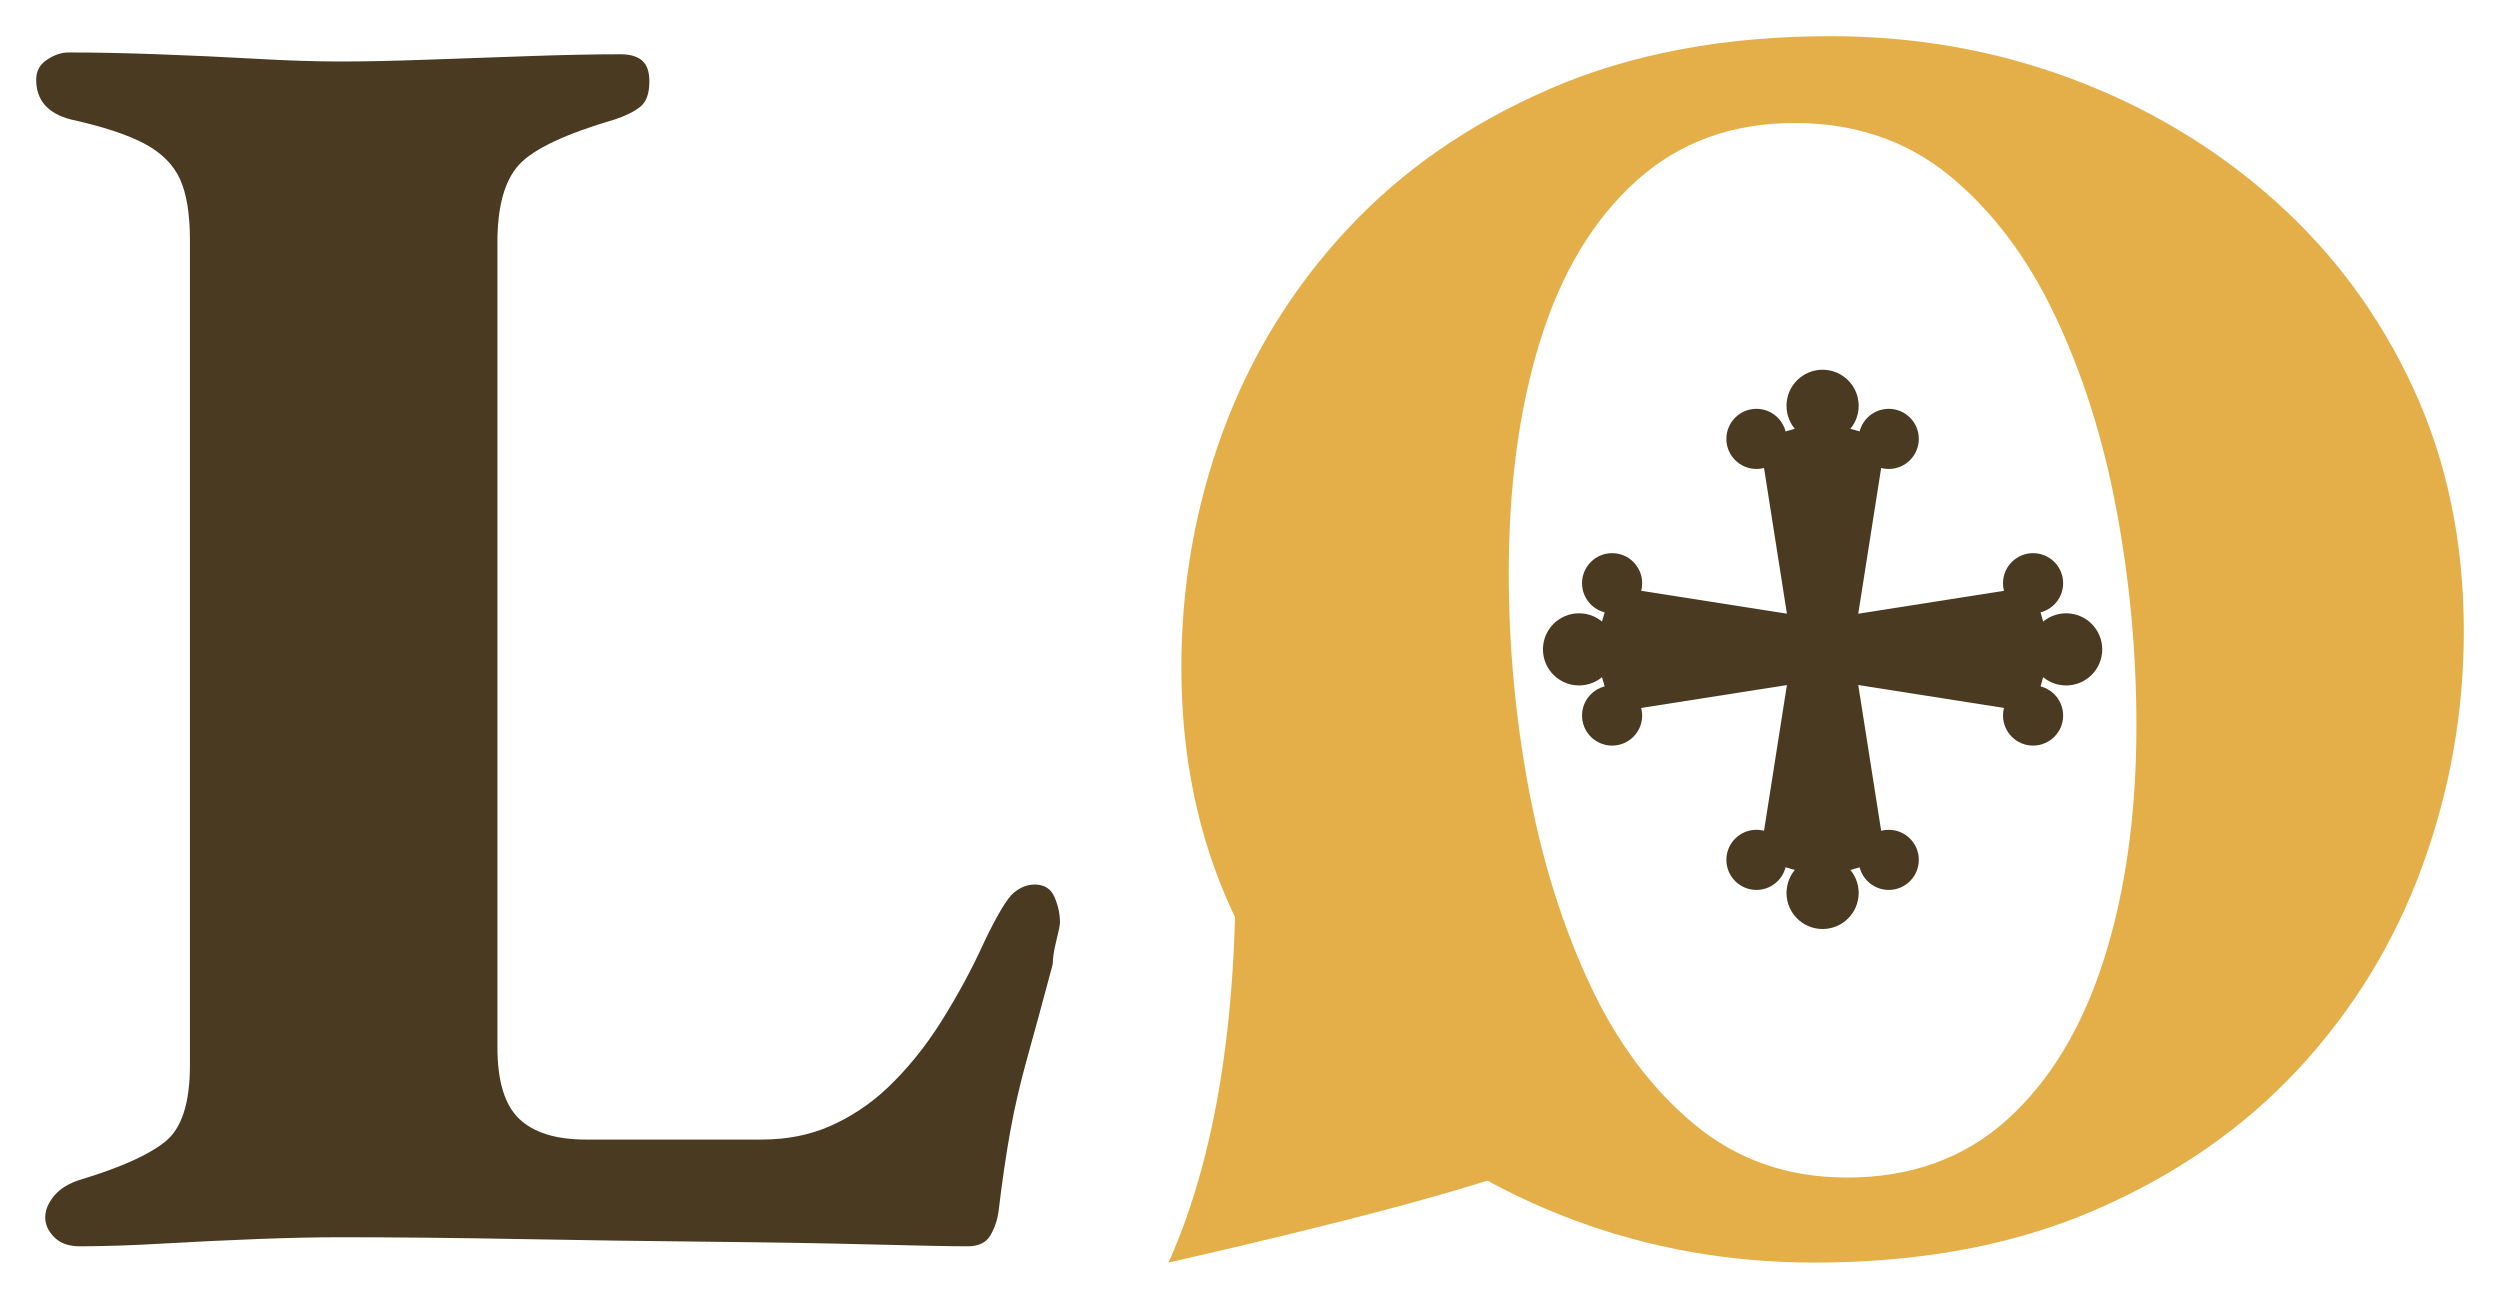
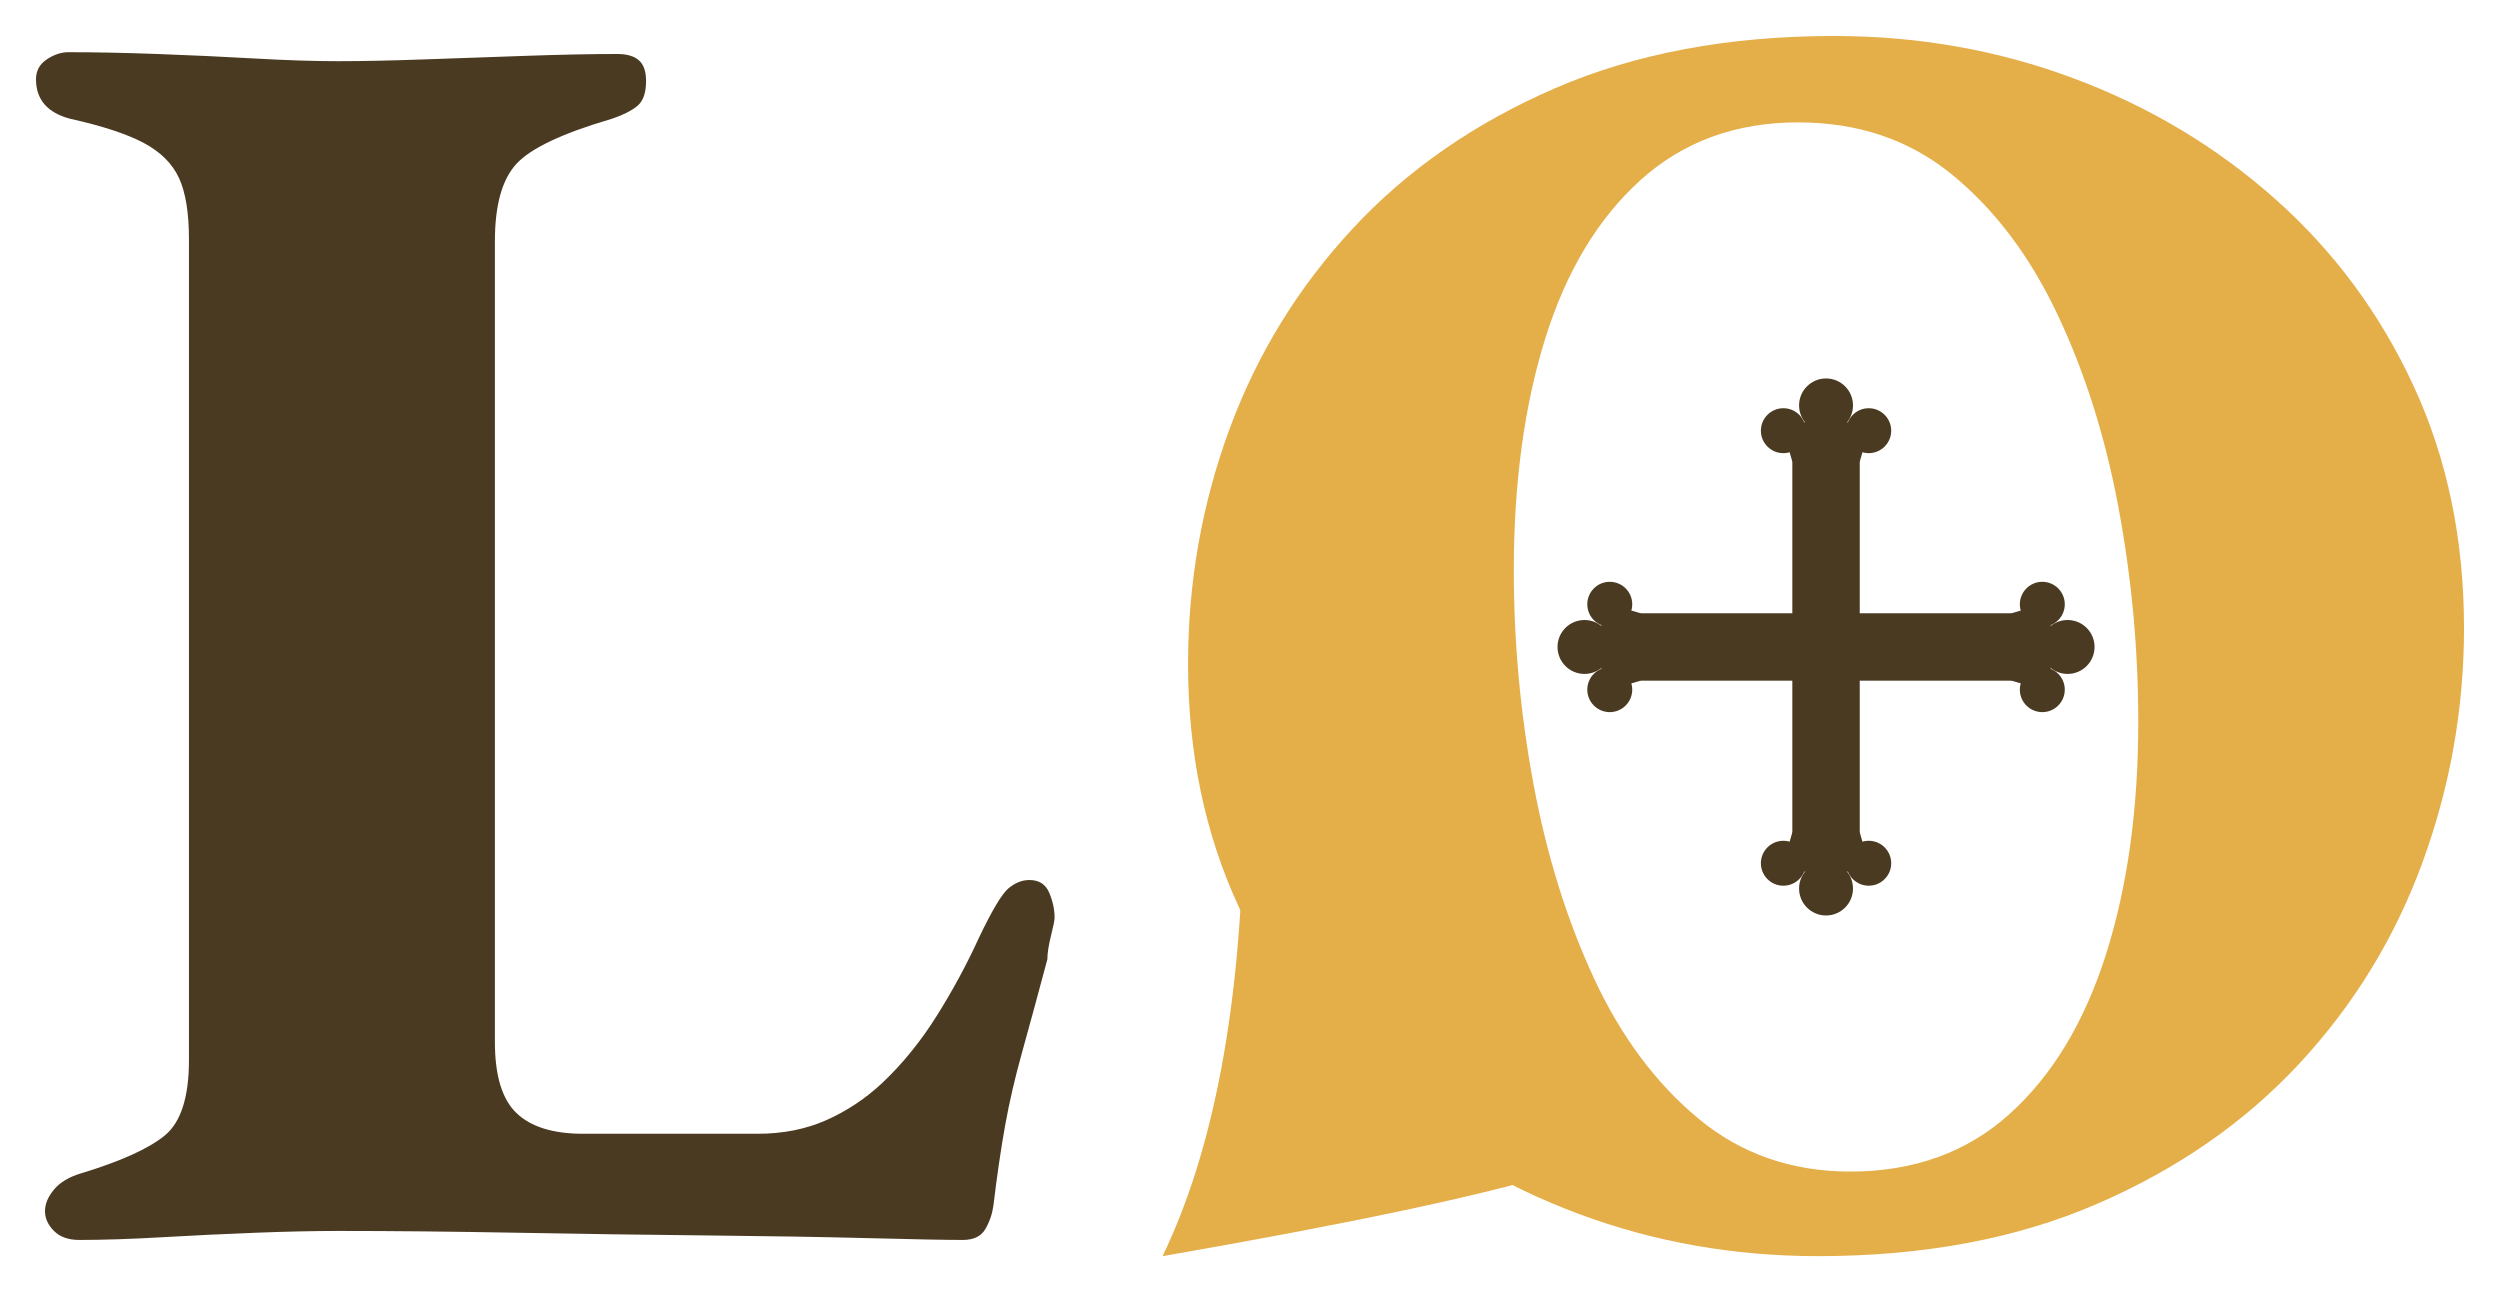
- <svg xmlns="http://www.w3.org/2000/svg" viewBox="-2 -273.6 552.84 287.2" role="img" aria-label="LO lettermark, Coptic cross">
+ <svg xmlns="http://www.w3.org/2000/svg" viewBox="-2 -273.6 555.67 287.2" role="img" aria-label="LO lettermark, Coptic cross">
  <path fill="#4B3A22" d="M15.6 2Q12 2 10 0Q8 -2 8 -4.4Q8 -6.8 10 -9.2Q12 -11.6 16 -12.8Q29.2 -16.8 34.6 -21.2Q40 -25.6 40 -38L40 -220.4Q40 -229.2 37.8 -234Q35.6 -238.8 30 -241.8Q24.4 -244.8 13.6 -247.2Q6 -249.2 6 -256Q6 -258.8 8.4 -260.4Q10.8 -262 13.2 -262Q22 -262 33 -261.6Q44 -261.2 54.6 -260.6Q65.2 -260 73.2 -260Q81.2 -260 92.4 -260.4Q103.6 -260.8 115.2 -261.2Q126.8 -261.6 135.2 -261.6Q138.4 -261.6 140 -260.2Q141.6 -258.8 141.6 -255.6Q141.6 -251.6 139.6 -250Q137.6 -248.4 134 -247.2Q117.6 -242.4 112.8 -237.2Q108 -232 108 -220L108 -42Q108 -30.8 112.8 -26.2Q117.6 -21.6 127.6 -21.6L166.4 -21.6Q174.8 -21.6 181.6 -24.6Q188.4 -27.6 194 -32.8Q200.8 -39.2 206.2 -47.8Q211.6 -56.4 215.6 -65.2Q220 -74.4 222.2 -76.2Q224.4 -78 226.8 -78Q230 -78 231.2 -75.2Q232.4 -72.4 232.4 -69.6Q232.4 -68.8 231.6 -65.6Q230.8 -62.4 230.8 -60.4Q227.6 -48.4 225.2 -39.8Q222.8 -31.2 221.4 -23.4Q220 -15.6 218.8 -5.6Q218.4 -2.8 217 -0.4Q215.6 2 212 2Q206.4 2 191 1.6Q175.6 1.2 155.2 1Q134.8 0.8 113 0.4Q91.2 0 73.2 0Q65.2 0 54.8 0.4Q44.4 0.8 34 1.4Q23.6 2 15.6 2Z" />
-   <path fill="#E4AE48" fill-rule="nonzero" d="M399.24 5.6Q371.24 5.6 346.04 -3.8Q320.84 -13.2 301.24 -30.6Q281.64 -48 270.44 -72.2Q259.24 -96.4 259.24 -126Q259.24 -153.2 268.44 -178.2Q277.64 -203.2 295.84 -222.8Q314.04 -242.4 340.84 -254Q367.64 -265.6 402.84 -265.6Q430.84 -265.6 456.04 -256.2Q481.24 -246.8 500.84 -229.4Q520.44 -212 531.64 -187.8Q542.84 -163.6 542.84 -134Q542.84 -107.2 533.64 -82Q524.44 -56.8 506.24 -37.2Q488.04 -17.6 461.24 -6Q434.44 5.6 399.24 5.6ZM406.44 -13.2Q427.64 -13.2 441.84 -26Q456.04 -38.8 463.24 -61.4Q470.44 -84 470.44 -113.2Q470.44 -137.2 466.04 -160.8Q461.64 -184.4 452.44 -203.8Q443.24 -223.2 429.04 -234.8Q414.84 -246.4 394.84 -246.4Q374.04 -246.4 359.84 -233.6Q345.64 -220.8 338.64 -198.4Q331.64 -176 331.64 -146.8Q331.64 -122.8 336.04 -99.2Q340.44 -75.6 349.44 -56.2Q358.44 -36.8 372.64 -25Q386.84 -13.2 406.44 -13.2Z" />
-   <path fill="#E4AE48" d="M270.92 -96.66Q273.42 -32.37 256.4 5.6Q315.96 -7.96 337.79 -16.26A134.71 128.82 0 0 1 270.92 -96.66Z" />
-   <g fill="#4B3A22" transform="translate(401.04 -130) scale(1.3038)">
-     <g transform="scale(1.02)">
-       <path d="M5 0L10.5 -35L0 -38L-10.5 -35L-5 0Z" />
-       <circle cx="0" cy="-40.5" r="6" />
-       <circle cx="11" cy="-35" r="5" />
-       <circle cx="-11" cy="-35" r="5" />
-       <path d="M-5 0L-10.5 35L0 38L10.5 35L5 0Z" />
-       <circle cx="0" cy="40.5" r="6" />
-       <circle cx="-11" cy="35" r="5" />
-       <circle cx="11" cy="35" r="5" />
-       <path d="M0 -5L-35 -10.5L-38 0L-35 10.5L0 5Z" />
-       <circle cx="-40.5" cy="0" r="6" />
-       <circle cx="-35" cy="-11" r="5" />
-       <circle cx="-35" cy="11" r="5" />
-       <path d="M0 5L35 10.5L38 0L35 -10.5L0 -5Z" />
-       <circle cx="40.5" cy="0" r="6" />
-       <circle cx="35" cy="11" r="5" />
-       <circle cx="35" cy="-11" r="5" />
-       <rect x="-6" y="-6" width="12" height="12" transform="rotate(45)" />
+   <path fill="#E4AE48" d="M402.07 5.6Q374.07 5.6 348.87 -3.8Q323.67 -13.2 304.07 -30.6Q284.47 -48 273.27 -72.2Q262.07 -96.4 262.07 -126Q262.07 -153.2 271.27 -178.2Q280.47 -203.2 298.67 -222.8Q316.87 -242.4 343.67 -254Q370.47 -265.6 405.67 -265.6Q433.67 -265.6 458.87 -256.2Q484.07 -246.8 503.67 -229.4Q523.27 -212 534.47 -187.8Q545.67 -163.6 545.67 -134Q545.67 -107.2 536.47 -82Q527.27 -56.8 509.07 -37.2Q490.87 -17.6 464.07 -6Q437.27 5.6 402.07 5.6ZM409.27 -13.2Q430.47 -13.2 444.67 -26Q458.87 -38.8 466.07 -61.4Q473.27 -84 473.27 -113.2Q473.27 -137.2 468.87 -160.8Q464.47 -184.4 455.27 -203.8Q446.07 -223.2 431.87 -234.8Q417.67 -246.4 397.67 -246.4Q376.87 -246.4 362.67 -233.6Q348.47 -220.8 341.47 -198.4Q334.47 -176 334.47 -146.8Q334.47 -122.8 338.87 -99.2Q343.27 -75.6 352.27 -56.2Q361.27 -36.8 375.47 -25Q389.67 -13.2 409.27 -13.2Z" />
+   <path fill="#E4AE48" d="M274.41 -89.77A136.13 130.18 0 0 0 344.2 -13Q318.79 -5.25 256.4 5.6Q273.42 -29.66 274.41 -89.77Z" />
+   <g fill="#4B3A22" transform="translate(403.87 -129.8) scale(1.2486)">
+     <rect x="-6" y="-40" width="12" height="80" />
+     <rect x="-40" y="-6" width="80" height="12" />
+     <g transform="rotate(0) translate(0 -40)">
+       <path d="M6 7L7.6 1.5L-7.6 1.5L-6 7Z" />
+       <circle cx="0" cy="-3" r="4.8" />
+       <circle cx="7.6" cy="1.5" r="4" />
+       <circle cx="-7.6" cy="1.5" r="4" />
+     </g>
+     <g transform="rotate(90) translate(0 -40)">
+       <path d="M6 7L7.6 1.5L-7.6 1.5L-6 7Z" />
+       <circle cx="0" cy="-3" r="4.8" />
+       <circle cx="7.6" cy="1.5" r="4" />
+       <circle cx="-7.6" cy="1.5" r="4" />
+     </g>
+     <g transform="rotate(180) translate(0 -40)">
+       <path d="M6 7L7.6 1.5L-7.6 1.5L-6 7Z" />
+       <circle cx="0" cy="-3" r="4.8" />
+       <circle cx="7.6" cy="1.5" r="4" />
+       <circle cx="-7.6" cy="1.5" r="4" />
+     </g>
+     <g transform="rotate(270) translate(0 -40)">
+       <path d="M6 7L7.6 1.5L-7.6 1.5L-6 7Z" />
+       <circle cx="0" cy="-3" r="4.8" />
+       <circle cx="7.6" cy="1.5" r="4" />
+       <circle cx="-7.6" cy="1.5" r="4" />
    </g>
  </g>
</svg>
